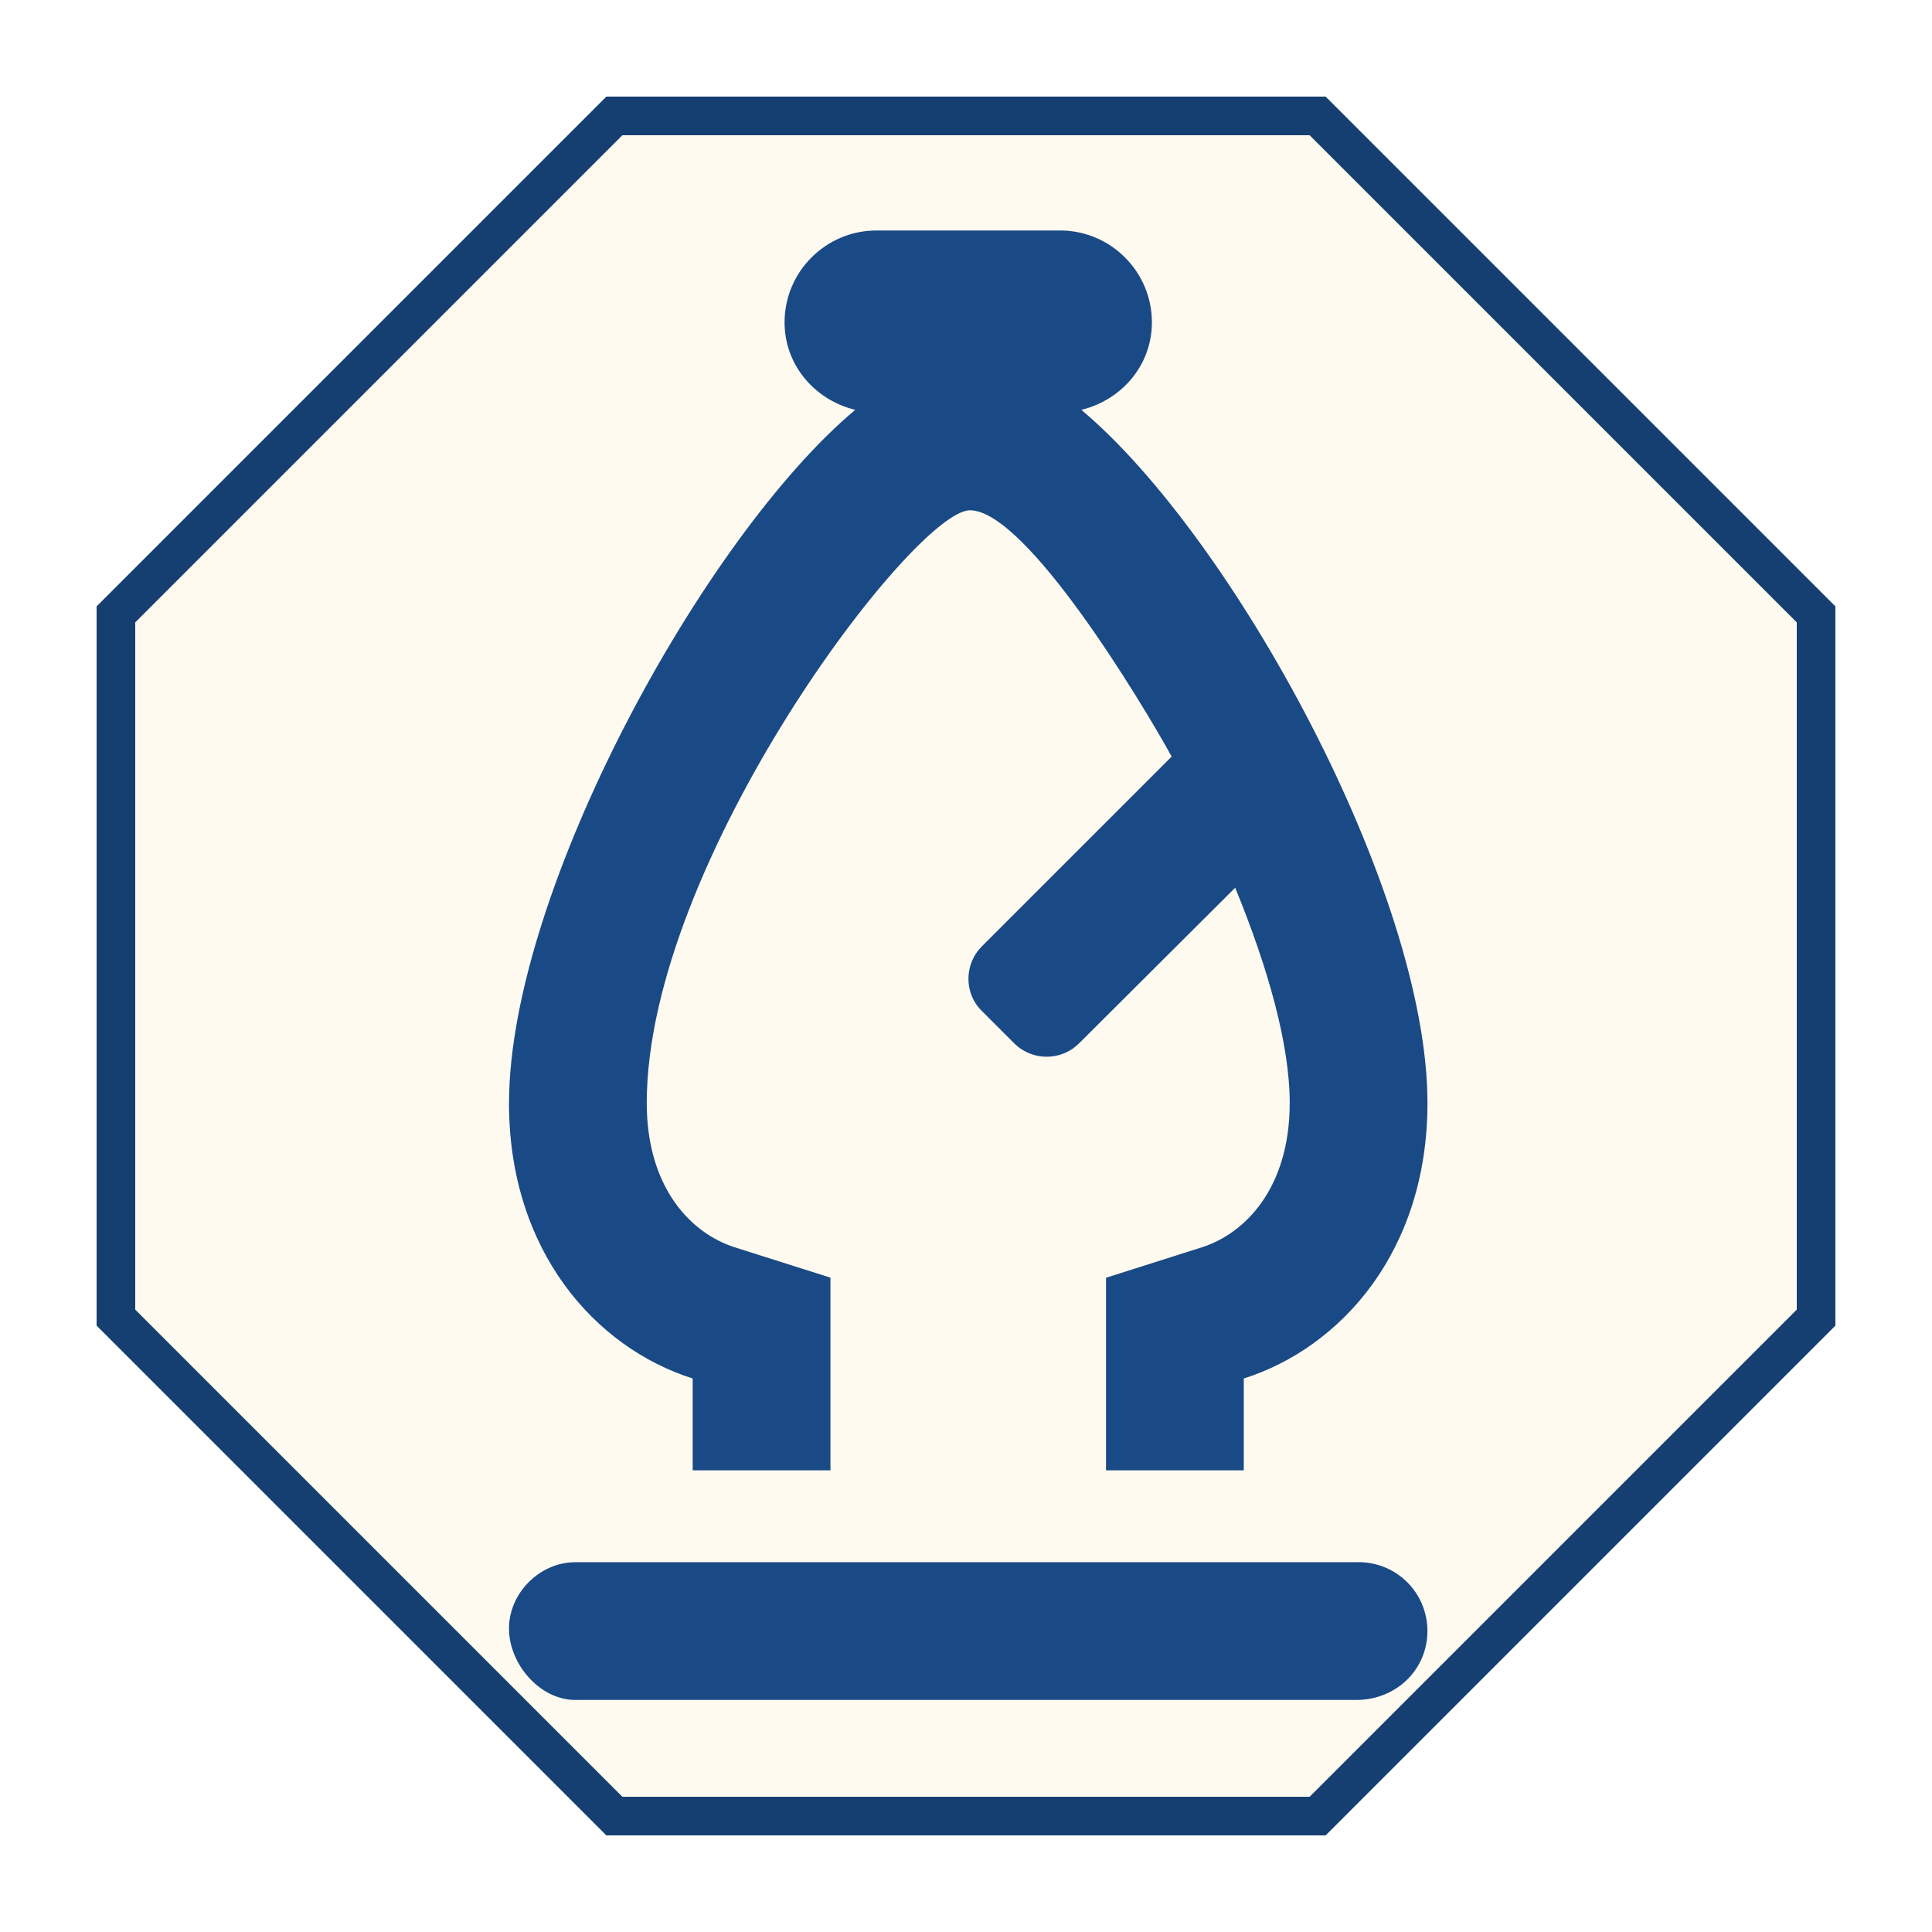
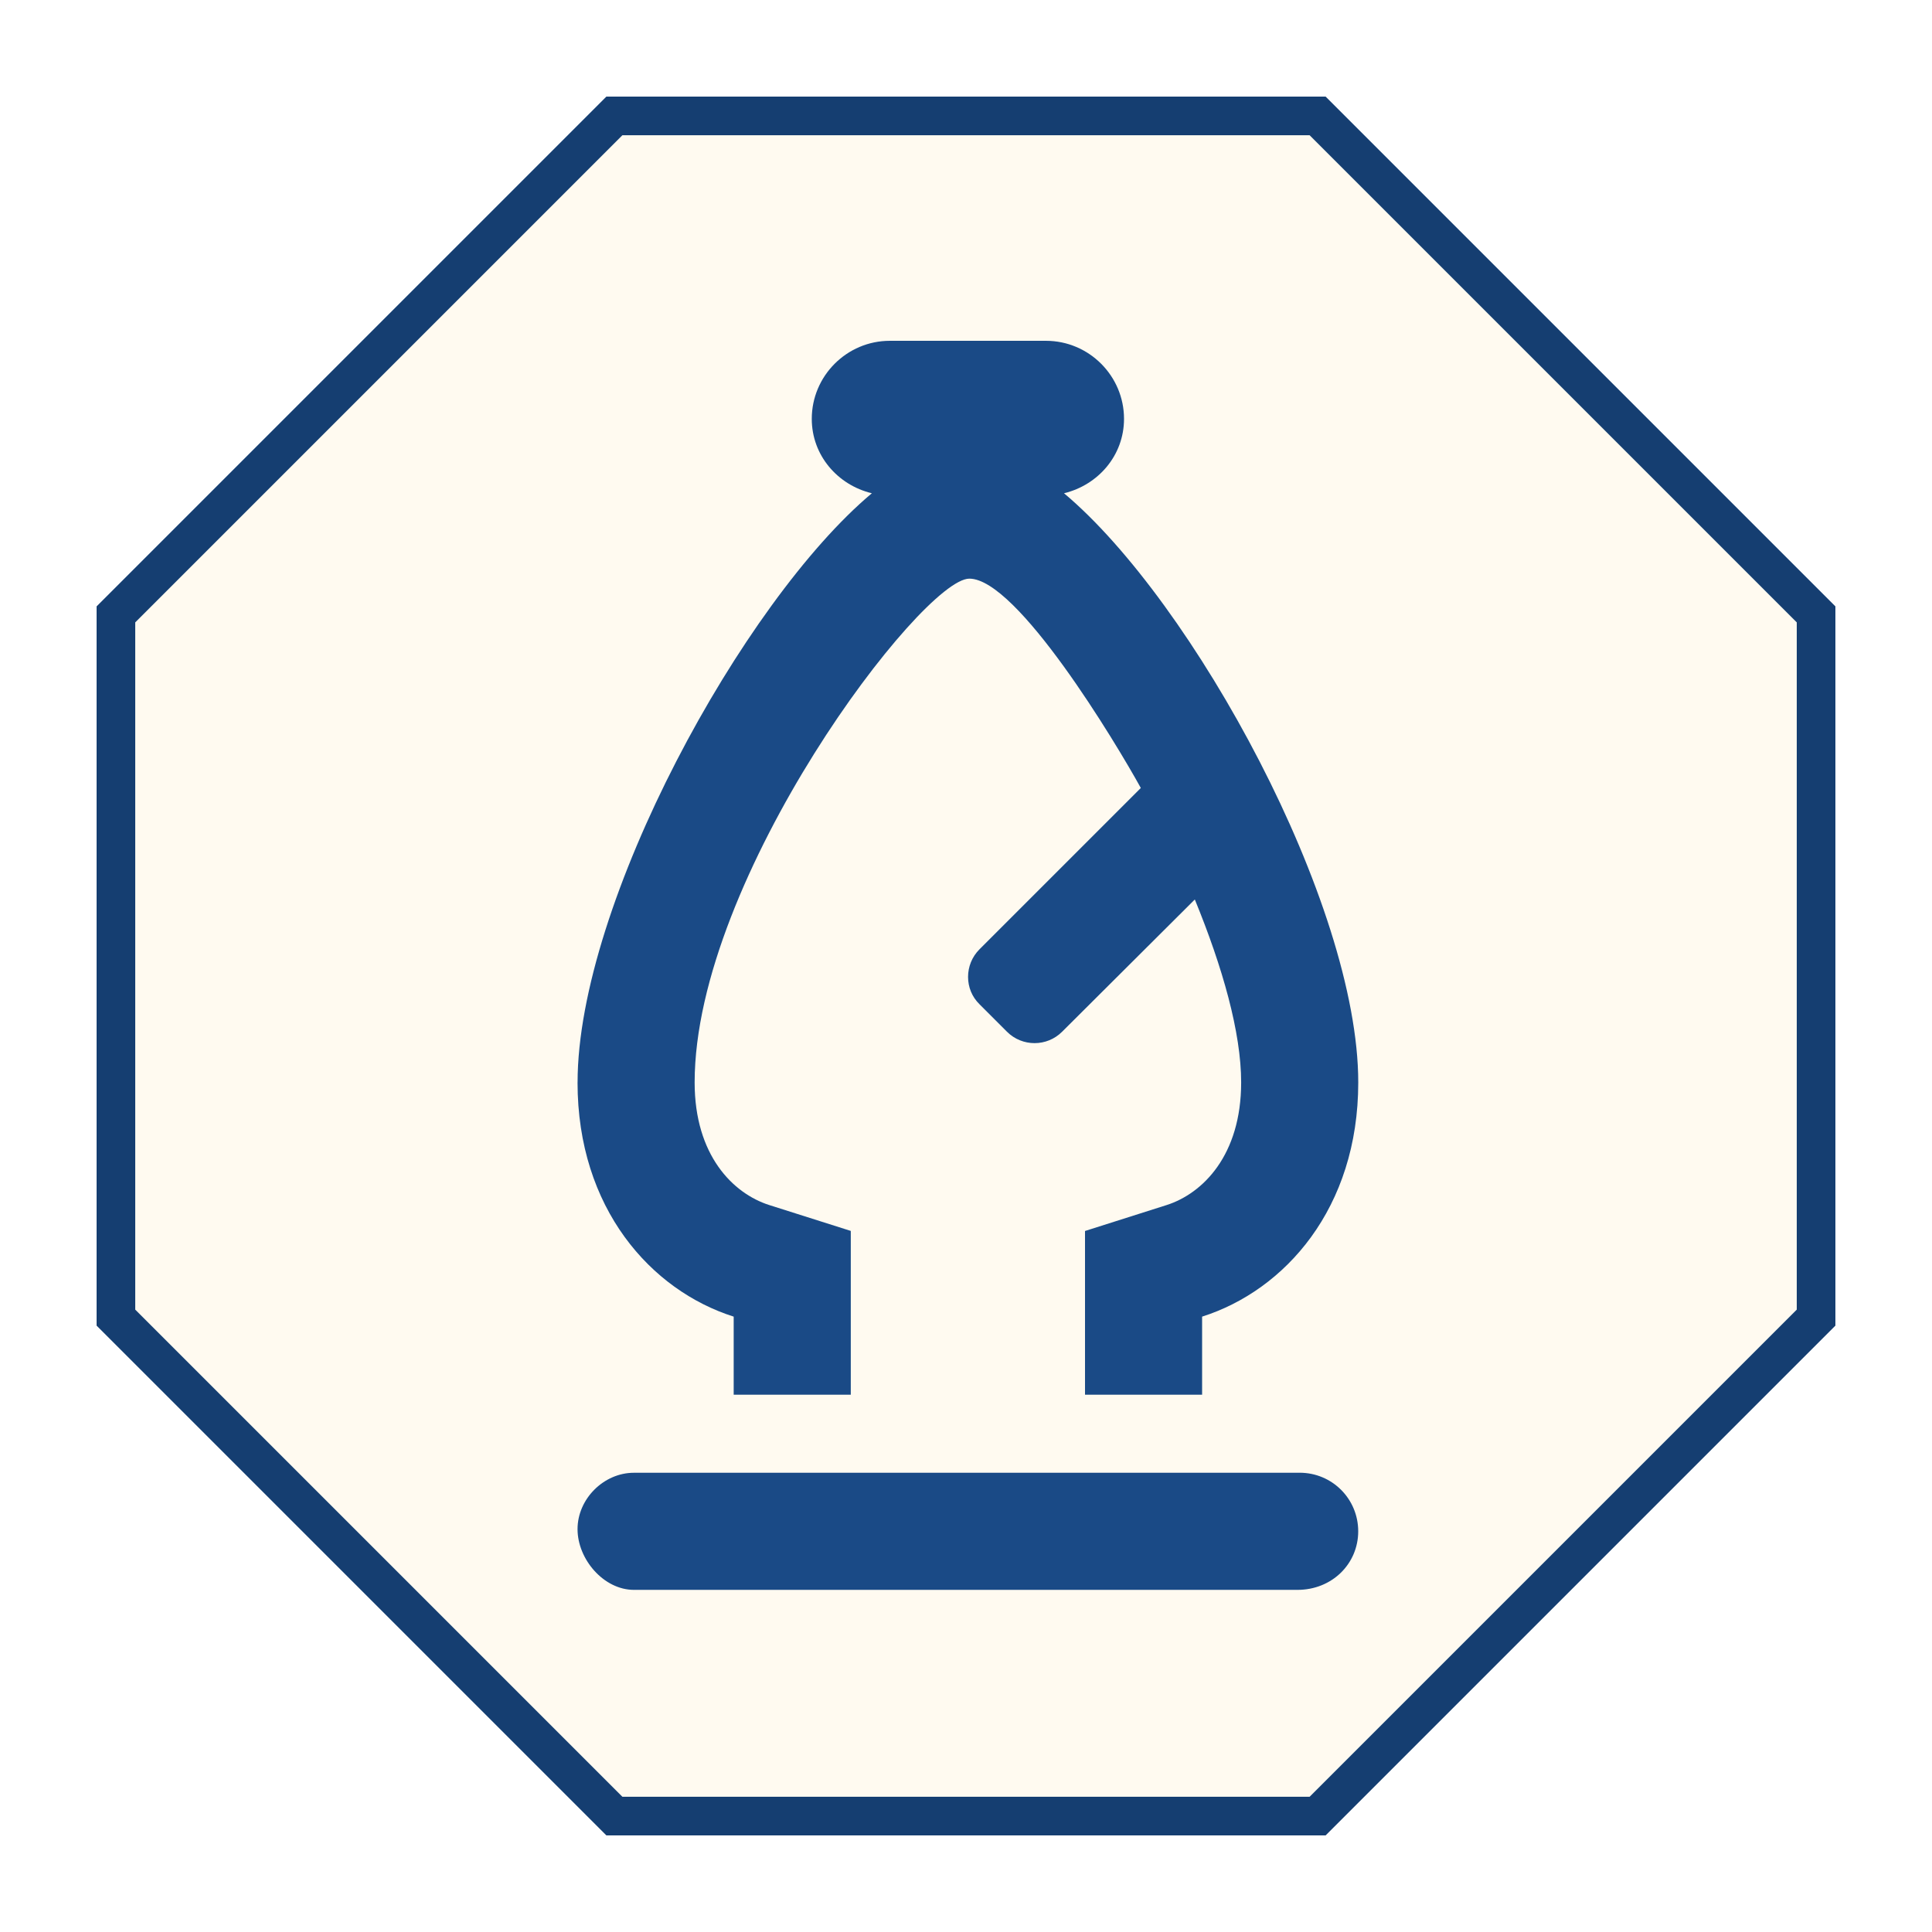
- <svg xmlns="http://www.w3.org/2000/svg" viewBox="0 0 100 100" width="256" height="256">
+ <svg xmlns="http://www.w3.org/2000/svg" viewBox="0 0 100 100" width="512" height="512">
  <polygon points="31.8,6 68.2,6 94,31.8 94,68.2 68.2,94 31.8,94 6,68.2 6,31.8" fill="#fffaf0" stroke="#153e71" stroke-width="2" />
-   <g transform="translate(50 50) scale(2.242991) translate(-282.500 -422.250)" fill="#1a4a86">
+   <g transform="translate(50 50) scale(1.906542) translate(-282.500 -422.250)" fill="#1a4a86">
    <path id="path2466-7" d="m 291.559,436.008 h -18.075 c -0.818,0 -1.53,0.709 -1.53,1.53 0,0.821 0.712,1.649 1.53,1.649 h 18.015 c 0.94,0 1.649,-0.709 1.649,-1.59 0,-0.881 -0.709,-1.59 -1.59,-1.59 z m -19.605,-10.597 c 0,3.42 1.995,5.646 4.239,6.358 v 2.119 h 3.179 v -4.446 l -2.219,-0.704 c -0.977,-0.314 -2.02,-1.347 -2.02,-3.327 0,-5.57 6.173,-13.677 7.458,-13.677 1.3,0 3.975,4.449 4.655,5.683 l -4.38,4.38 c -0.207,0.207 -0.31,0.478 -0.31,0.749 0,0.271 0.102,0.54 0.314,0.746 l 0.742,0.742 c 0.207,0.207 0.478,0.31 0.749,0.31 0.271,0 0.542,-0.103 0.749,-0.31 l 3.602,-3.59 c 0.755,1.841 1.258,3.61 1.258,4.967 0,1.979 -1.043,3.014 -2.02,3.328 l -2.219,0.705 v 4.444 h 3.179 v -2.119 c 2.244,-0.712 4.239,-2.939 4.239,-6.358 0,-4.86 -4.487,-13.061 -7.988,-15.995 0.927,-0.224 1.629,-1.027 1.629,-2.02 0,-1.167 -0.952,-2.119 -2.119,-2.119 h -4.239 c -1.166,0 -2.119,0.952 -2.119,2.119 0,0.993 0.703,1.796 1.631,2.02 -3.502,2.934 -7.989,11.134 -7.989,15.995 z" style="stroke:#1a4a86;stroke-width:0;stroke-miterlimit:4;stroke-dasharray:none;stroke-opacity:1;fill:#1a4a86;fill-opacity:1" />
  </g>
</svg>
